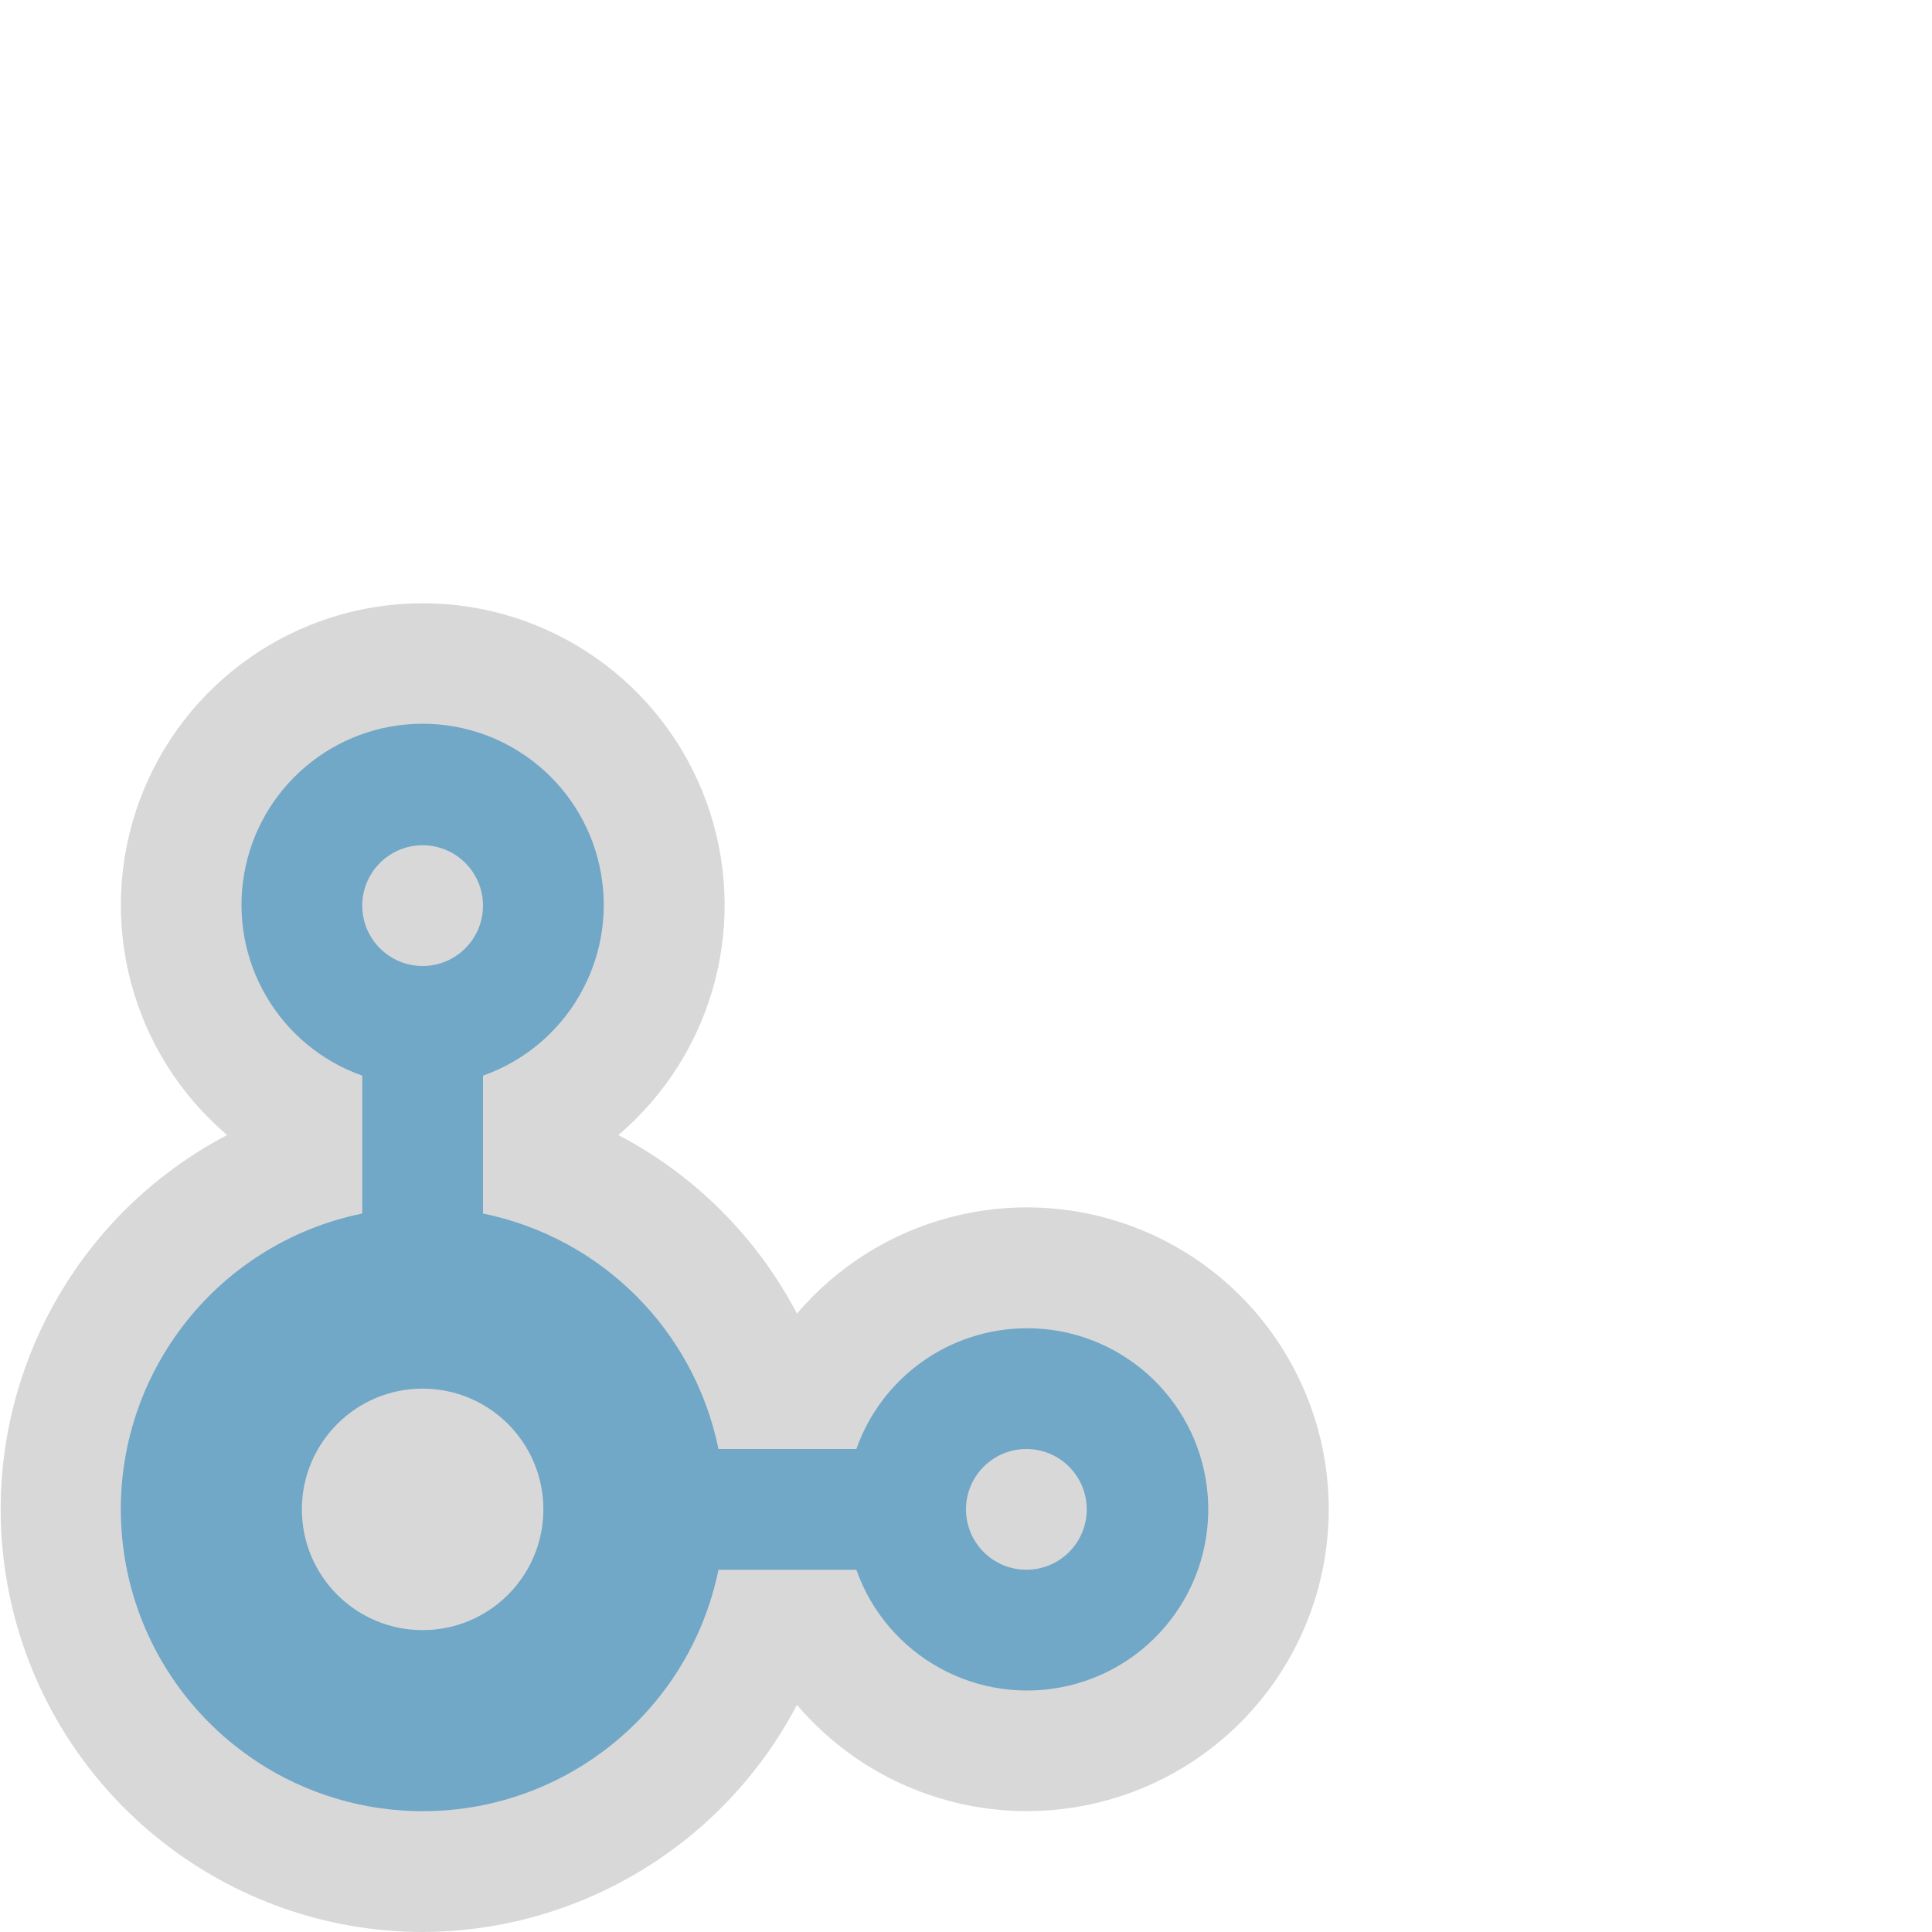
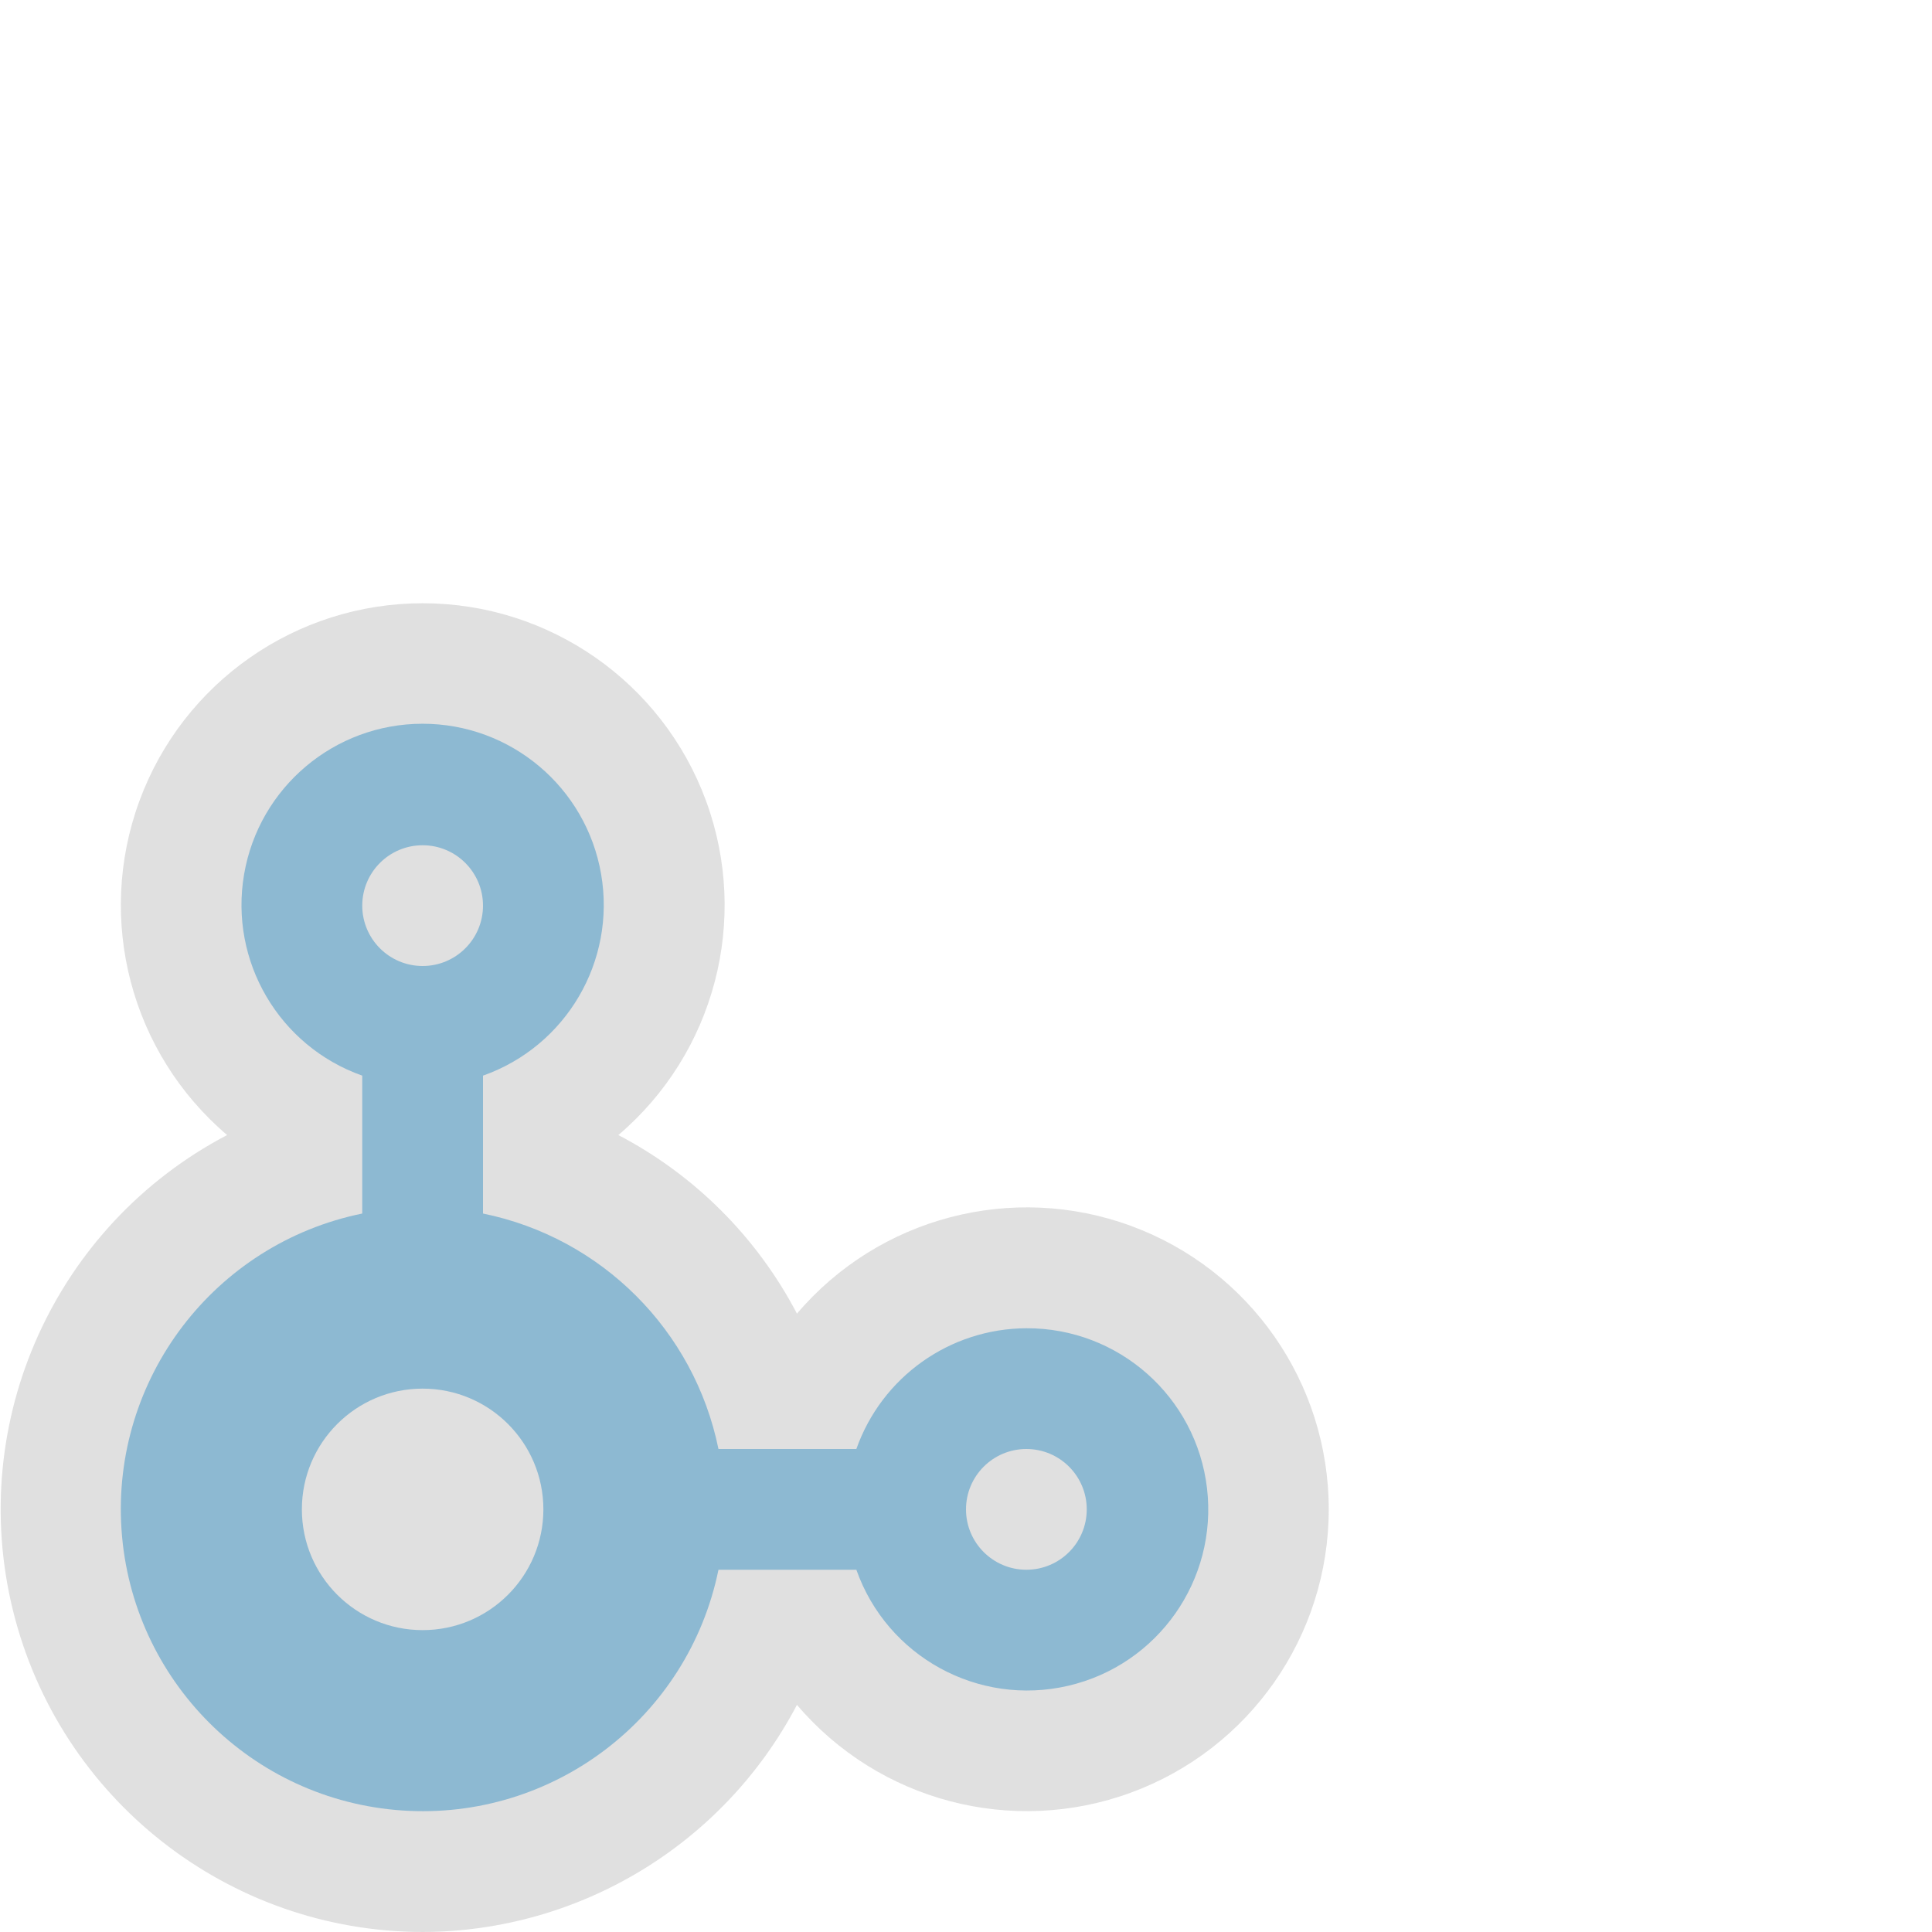
<svg xmlns="http://www.w3.org/2000/svg" width="16" height="16" viewBox="0 0 16 16">
-   <g>
-     <rect width="16" height="16" fill="#ffe3ff" opacity="0" />
-     <g>
-       <g>
-         <path d="M3.5,16A3.5,3.5,0,0,1,1.881,9.4a2.5,2.5,0,1,1,3.24,0A3.5,3.5,0,0,1,6.6,10.879a2.5,2.5,0,1,1,0,3.24A3.513,3.513,0,0,1,3.5,16Z" fill="#d8d8d8" />
-         <path d="M8.5,11a1.5,1.5,0,0,0-1.408,1H5.95A2.5,2.5,0,0,0,4,10.05V8.908a1.5,1.5,0,1,0-1,0V10.05A2.5,2.5,0,1,0,5.95,13H7.092A1.5,1.5,0,1,0,8.5,11Z" fill="#71a7c7" />
-         <circle cx="3.5" cy="7.5" r="0.5" fill="#d8d8d8" />
-         <circle cx="8.5" cy="12.5" r="0.5" fill="#d8d8d8" />
-         <circle cx="3.5" cy="12.5" r="1" fill="#d8d8d8" />
-       </g>
-     </g>
+   <g opacity="0.8">
+     <path d="M3.5,16A3.5,3.5,0,0,1,1.881,9.4a2.5,2.5,0,1,1,3.24,0A3.5,3.5,0,0,1,6.6,10.879a2.5,2.5,0,1,1,0,3.24A3.513,3.513,0,0,1,3.5,16Z" fill="#d8d8d8" />
+     <path d="M8.5,11a1.5,1.5,0,0,0-1.408,1H5.95A2.5,2.5,0,0,0,4,10.05V8.908a1.5,1.5,0,1,0-1,0V10.05A2.5,2.5,0,1,0,5.95,13H7.092A1.5,1.5,0,1,0,8.5,11Z" fill="#71a7c7" />
+     <circle cx="3.5" cy="7.5" r="0.5" fill="#d8d8d8" />
+     <circle cx="8.5" cy="12.5" r="0.5" fill="#d8d8d8" />
+     <circle cx="3.5" cy="12.5" r="1" fill="#d8d8d8" />
  </g>
</svg>
